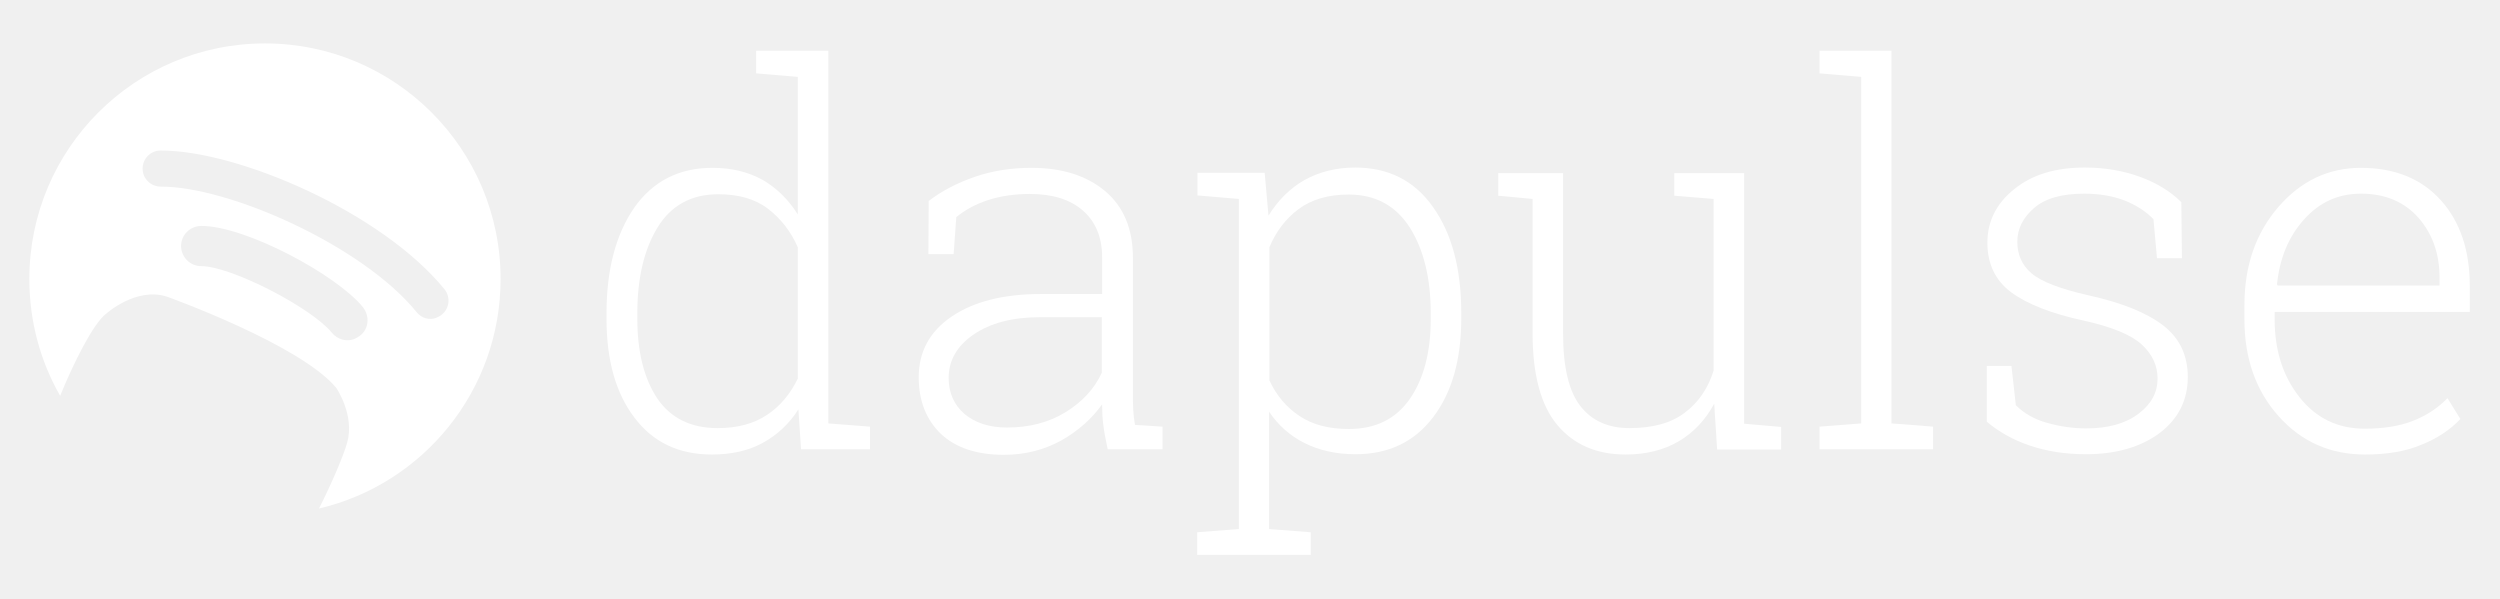
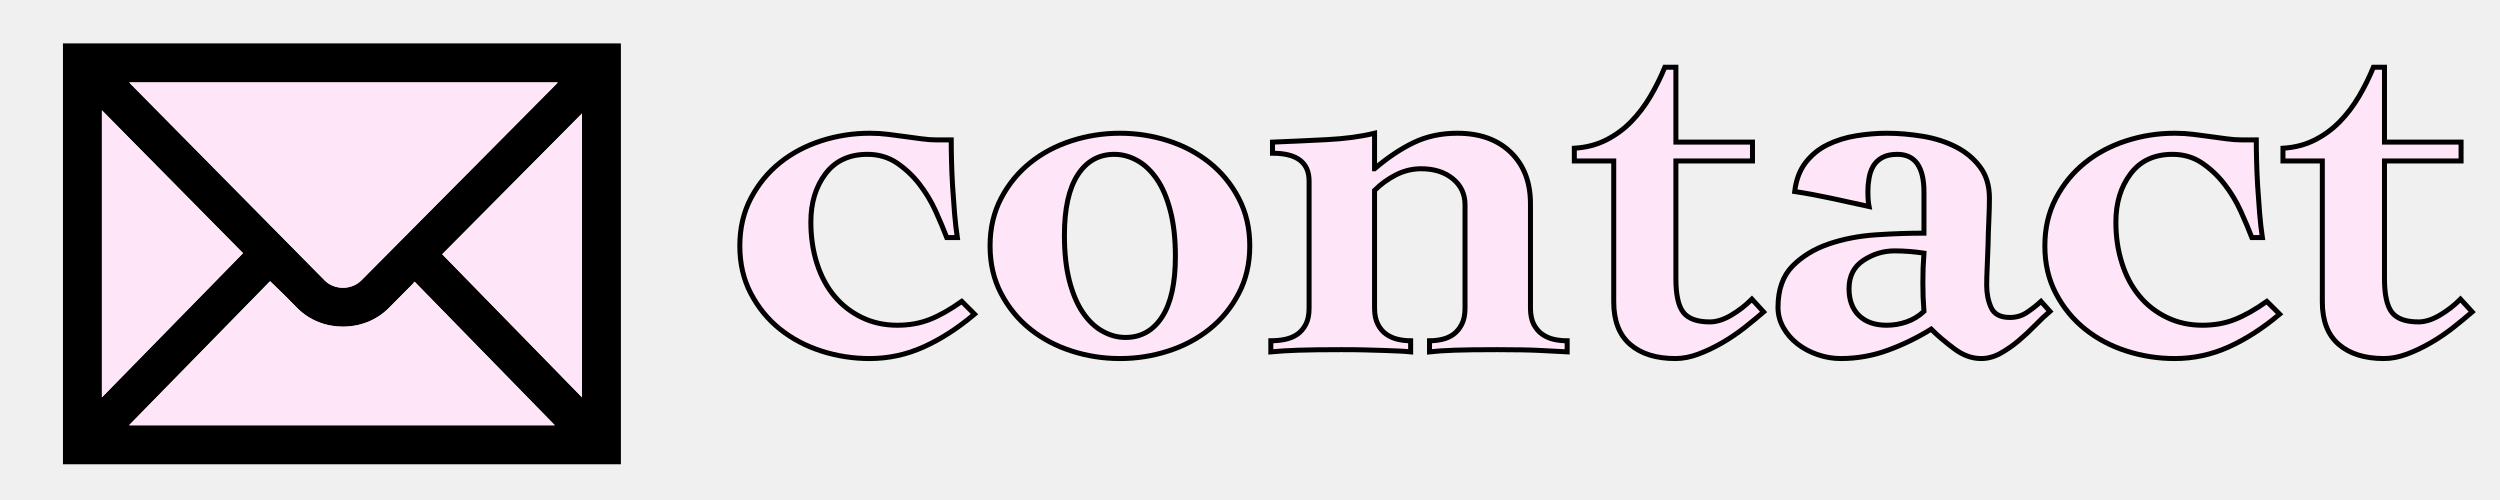
- <svg xmlns="http://www.w3.org/2000/svg" version="1.1" id="Layer_1" x="0px" y="0px" viewBox="0 0 852 204" style="max-height: 60px;" xml:space="preserve">
-   <defs>
-     <style>
-       .st0{fill:#fff;}
-     </style>
-   </defs>
+ <svg xmlns="http://www.w3.org/2000/svg" version="1.1" id="Layer_1" x="0px" y="0px" width="500px" height="100px" viewBox="-226 -26 500 100" enable-background="new -226 -26 500 100" xml:space="preserve">
  <g>
-     <path class="st0" d="M272.1,139.5c-3.1,4.9-7.2,8.7-12.1,11.4c-4.9,2.7-10.7,4-17.4,4c-11.3,0-20.1-4.2-26.4-12.6 c-6.4-8.4-9.5-19.6-9.5-33.7v-1.8c0-15,3.2-27,9.5-36.1c6.4-9,15.2-13.5,26.6-13.5c6.6,0,12.2,1.4,17.1,4.1 c4.8,2.8,8.8,6.7,12,11.8V26.2L257.7,25v-7.7h14.2h10.4v127l14.2,1.1v7.7H273L272.1,139.5z M217.2,108.6c0,11.4,2.3,20.4,6.8,27.2 c4.6,6.7,11.4,10.1,20.6,10.1c6.7,0,12.3-1.5,16.8-4.5c4.5-3,8-7.2,10.5-12.4V84.3c-2.3-5.3-5.7-9.7-10.1-13.1 c-4.4-3.4-10.1-5-17-5c-9.2,0-16.1,3.8-20.7,11.3c-4.6,7.5-6.9,17.3-6.9,29.3V108.6z" />
-     <path class="st0" d="M377.5,153.1c-0.7-3.2-1.2-5.9-1.5-8.3c-0.3-2.3-0.4-4.7-0.4-7c-3.5,4.9-8.1,9-13.9,12.3 c-5.8,3.2-12.3,4.9-19.6,4.9c-9.2,0-16.4-2.4-21.4-7.1c-5-4.8-7.6-11.2-7.6-19.3c0-8.7,3.7-15.6,11.2-20.7 c7.5-5.1,17.6-7.7,30.5-7.7h20.8V87.6c0-6.7-2.2-12-6.5-15.8c-4.3-3.8-10.4-5.7-18.1-5.7c-5.2,0-10,0.7-14.3,2.1 c-4.3,1.4-7.9,3.4-10.8,5.8L325,86.6h-8.6l0.1-18.1c4.4-3.4,9.6-6.1,15.6-8.2c6.1-2.1,12.5-3.1,19.4-3.1c10.4,0,18.7,2.6,25.1,7.9 c6.3,5.3,9.5,12.9,9.5,22.7v46.3c0,1.9,0,3.8,0.1,5.5c0.1,1.8,0.3,3.5,0.6,5.2l9.4,0.6v7.7H377.5z M343.2,145.7 c7.5,0,14.2-1.7,19.9-5.2c5.7-3.5,9.9-8,12.4-13.5v-18.9h-21c-9.5,0-17,2-22.7,5.9c-5.7,3.9-8.5,8.9-8.5,14.8c0,5,1.8,9.1,5.3,12.2 C332.3,144.1,337.1,145.7,343.2,145.7z" />
-     <path class="st0" d="M408.1,66.6v-7.7H431l1.3,14.6c3.2-5.2,7.3-9.3,12.2-12.1c5-2.8,10.8-4.3,17.4-4.3c11.3,0,20.2,4.5,26.5,13.5 c6.4,9,9.6,21,9.6,36.1v1.8c0,14.1-3.2,25.3-9.6,33.7c-6.4,8.4-15.2,12.6-26.4,12.6c-6.6,0-12.4-1.3-17.4-3.8s-9-6.1-12.1-10.7v40 l14.2,1.1v7.7h-38.7v-7.7l14.2-1.1V67.8L408.1,66.6z M487.6,106.8c0-12-2.4-21.7-7.1-29.2c-4.8-7.5-11.7-11.3-20.9-11.3 c-7,0-12.7,1.7-17.1,5c-4.4,3.3-7.7,7.7-9.9,13v45.3c2.4,5.2,5.8,9.2,10.3,12.2c4.5,3,10.1,4.4,16.8,4.4c9.1,0,16-3.4,20.8-10.3 c4.7-6.8,7.1-15.9,7.1-27.2V106.8z" />
-     <path class="st0" d="M584.2,137.6c-3,5.5-7,9.8-12.1,12.8c-5.1,3-11.2,4.5-18.1,4.5c-9.9,0-17.7-3.4-23.3-10.1 c-5.6-6.7-8.4-17.2-8.4-31.3V67.8l-11.7-1.1v-7.7h11.7h10.4v54.7c0,11.5,2,19.7,5.9,24.7c3.9,5,9.5,7.5,16.7,7.5 c7.9,0,14.2-1.7,18.8-5.2c4.7-3.5,8-8.3,9.9-14.4V67.8l-13.4-1.1v-7.7h13.4h10.4v85.4l12.6,1.1v7.7h-21.8L584.2,137.6z" />
-     <path class="st0" d="M620.1,25v-7.7h24.5v127l14.2,1.1v7.7h-38.7v-7.7l14.2-1.1V26.2L620.1,25z" />
-     <path class="st0" d="M743.6,88h-8.5l-1.2-13.3c-2.6-2.7-5.9-4.8-9.9-6.4c-4-1.5-8.5-2.3-13.7-2.3c-7.6,0-13.3,1.6-17.1,4.9 c-3.8,3.3-5.7,7.1-5.7,11.5c0,4.4,1.6,8,4.9,10.8c3.3,2.8,9.8,5.3,19.6,7.5c11.2,2.5,19.6,5.9,25.2,10.2c5.6,4.3,8.4,10.2,8.4,17.6 c0,7.8-3.2,14.2-9.5,19c-6.4,4.8-14.8,7.3-25.2,7.3c-7,0-13.3-1-19-2.9c-5.7-1.9-10.7-4.7-14.8-8.2v-19h8.4l1.5,13.4 c2.8,2.8,6.3,4.8,10.6,6c4.3,1.2,8.7,1.9,13.4,1.9c7.5,0,13.5-1.7,17.8-5c4.4-3.3,6.5-7.3,6.5-12c0-4.4-1.8-8.3-5.4-11.6 c-3.6-3.3-10.2-6-19.6-8.1c-11.2-2.4-19.5-5.7-24.9-9.7c-5.4-4-8.1-9.7-8.1-16.9c0-7.2,3-13.3,9.1-18.2c6.1-5,14.1-7.4,24.1-7.4 c6.9,0,13.2,1.1,18.9,3.2c5.7,2.1,10.4,5,14,8.6L743.6,88z" />
-     <path class="st0" d="M806,154.9c-11.8,0-21.6-4.3-29.4-13c-7.8-8.7-11.7-19.7-11.7-33.1V104c0-13.5,3.9-24.6,11.6-33.5 c7.7-8.9,17.1-13.3,28.1-13.3c11.5,0,20.6,3.7,27.2,11c6.6,7.3,9.9,17.1,9.9,29.2v8.9h-66.5v2.5c0,10.6,2.8,19.4,8.5,26.6 c5.7,7.2,13.1,10.7,22.2,10.7c6.4,0,12-0.9,16.5-2.7c4.6-1.8,8.5-4.4,11.7-7.7l4.4,7.1c-3.5,3.7-8,6.7-13.4,8.8 C820,153.8,813.5,154.9,806,154.9z M804.6,66c-7.7,0-14.1,2.9-19.4,8.8c-5.3,5.9-8.3,13.3-9.2,22.1l0.2,0.4h55.2v-2.6 c0-8.2-2.4-15-7.2-20.5C819.4,68.8,812.9,66,804.6,66z" />
-     <path class="st0" d="M170.6,95.1c0-44.4-36-80.3-80.3-80.3S10,50.7,10,95.1c0,14.5,3.8,28.1,10.5,39.8c4.6-11.3,11.3-24.7,15.7-28 c0,0,10.2-9.2,20.7-5.8c0,0,45.5,16.3,57.7,31.1c0,0,6.4,9.3,3.7,18.7c-1.1,4-5.1,13.6-9.6,22.4C144.2,165,170.6,133.1,170.6,95.1z M122.7,114.4c-0.7,0.5-1.4,0.9-2.1,1.2c-2.6,0.9-5.6,0.1-7.5-2.2c-7.1-8.7-34.5-22.7-44.5-22.7c-3.8,0-6.8-3-6.9-6.8 c0-3.8,3-6.8,6.8-6.9c15.1-0.1,46.3,16.7,55.2,27.7C126.1,107.8,125.7,112.1,122.7,114.4z M142,106.4 c-18.5-22.8-64.2-42.9-87.2-42.8c-3.4,0-6.2-2.7-6.2-6.1c0-3.4,2.7-6.2,6.1-6.2c26.3-0.1,75.4,21,96.8,47.3 c2.1,2.6,1.7,6.5-0.9,8.6c-0.6,0.5-1.2,0.8-1.9,1.1C146.4,109.2,143.7,108.5,142,106.4z" />
+     <path fill="#FFE5F8" stroke="#000000" stroke-miterlimit="10" d="M-31.095,36.829c-3.331,2.811-6.713,4.993-10.153,6.547   c-3.44,1.554-7.045,2.334-10.825,2.334c-3.324,0-6.547-0.499-9.654-1.503c-3.107-0.997-5.86-2.457-8.267-4.379   c-2.406-1.922-4.343-4.292-5.824-7.103c-1.481-2.811-2.218-5.99-2.218-9.546c0-3.548,0.737-6.728,2.218-9.546   c1.481-2.811,3.418-5.174,5.824-7.103c2.406-1.922,5.159-3.382,8.267-4.379s6.33-1.503,9.654-1.503   c1.337,0,2.573,0.079,3.721,0.224c1.149,0.152,2.276,0.296,3.382,0.448c1.113,0.145,2.204,0.296,3.273,0.441   c1.077,0.152,2.132,0.224,3.165,0.224h2.775c0,1.106,0.014,2.479,0.058,4.104c0.036,1.626,0.108,3.346,0.217,5.159   c0.116,1.814,0.246,3.606,0.39,5.383c0.152,1.778,0.332,3.404,0.556,4.885h-2.11c-0.593-1.554-1.33-3.31-2.218-5.275   c-0.889-1.958-1.98-3.772-3.273-5.434c-1.293-1.669-2.797-3.071-4.495-4.22c-1.705-1.142-3.664-1.72-5.882-1.72   c-3.628,0-6.417,1.293-8.382,3.888c-1.958,2.587-2.934,5.803-2.934,9.654c0,2.955,0.405,5.716,1.214,8.267   c0.817,2.551,1.98,4.733,3.497,6.547c1.517,1.814,3.346,3.237,5.492,4.271c2.146,1.041,4.516,1.554,7.103,1.554   c2.37,0,4.531-0.383,6.496-1.163c1.958-0.773,4.083-1.98,6.381-3.606L-31.095,36.829z" />
+     <path fill="#FFE5F8" stroke="#000000" stroke-miterlimit="10" d="M-2.017,0.648c3.331,0,6.547,0.506,9.654,1.503   s5.86,2.457,8.267,4.379c2.406,1.929,4.35,4.292,5.824,7.103c1.481,2.818,2.226,5.998,2.226,9.546c0,3.555-0.744,6.735-2.226,9.546   c-1.474,2.811-3.418,5.181-5.824,7.103c-2.406,1.922-5.159,3.382-8.267,4.379C4.53,45.212,1.314,45.71-2.017,45.71   s-6.547-0.499-9.654-1.503c-3.107-0.997-5.868-2.457-8.267-4.379c-2.406-1.922-4.35-4.292-5.831-7.103   c-1.481-2.811-2.218-5.99-2.218-9.546c0-3.548,0.737-6.728,2.218-9.546c1.481-2.811,3.425-5.174,5.831-7.103   c2.399-1.922,5.159-3.382,8.267-4.379S-5.349,0.648-2.017,0.648z M-13.117,21.069c0,3.483,0.332,6.511,0.997,9.105   c0.672,2.587,1.575,4.711,2.724,6.381c1.142,1.662,2.457,2.905,3.938,3.714c1.481,0.817,2.992,1.221,4.552,1.221   c3.107,0,5.542-1.366,7.32-4.104c1.778-2.739,2.666-6.771,2.666-12.097c0-3.476-0.332-6.511-1.004-9.098   c-0.665-2.594-1.568-4.719-2.717-6.381C4.212,8.142,2.904,6.906,1.422,6.089S-1.576,4.868-3.13,4.868   c-3.107,0-5.55,1.373-7.32,4.104C-12.228,11.711-13.117,15.744-13.117,21.069z" />
+     <path fill="#FFE5F8" stroke="#000000" stroke-miterlimit="10" d="M48.913,7.751c2.594-2.218,5.181-3.953,7.775-5.21   c2.587-1.257,5.506-1.893,8.765-1.893c4.509,0,8.079,1.279,10.709,3.83c2.63,2.558,3.931,5.976,3.931,10.268v20.862   c0,1.33,0.231,2.428,0.665,3.273c0.462,0.853,1.012,1.517,1.734,2.002c0.694,0.477,1.474,0.809,2.312,0.997   c0.867,0.188,1.734,0.275,2.63,0.275v2.218c-1.561-0.072-3.324-0.166-5.29-0.275c-1.966-0.108-4.856-0.166-8.7-0.166   c-3.628,0-6.482,0.036-8.549,0.108c-2.074,0.072-3.736,0.188-4.993,0.332v-2.218c0.809,0,1.648-0.087,2.493-0.275   c0.853-0.188,1.611-0.52,2.276-0.997c0.665-0.484,1.221-1.149,1.669-2.002c0.441-0.845,0.665-1.944,0.665-3.273V14.97   c0-2.146-0.817-3.888-2.442-5.217c-1.626-1.33-3.736-2.002-6.323-2.002c-1.778,0-3.461,0.412-5.051,1.221   c-1.597,0.817-3.021,1.85-4.278,3.107v23.528c0,1.33,0.224,2.428,0.672,3.273c0.441,0.853,1.012,1.517,1.72,2.002   c0.701,0.477,1.474,0.809,2.327,0.997c0.853,0.188,1.684,0.275,2.5,0.275v2.218c-0.744-0.072-1.517-0.13-2.334-0.166   c-0.817-0.036-1.756-0.072-2.825-0.108c-1.077-0.036-2.32-0.072-3.721-0.108c-1.409-0.043-3.071-0.058-4.993-0.058   c-3.628,0-6.489,0.036-8.599,0.108c-2.11,0.072-3.938,0.188-5.492,0.332v-2.218c0.961,0,1.9-0.087,2.825-0.275   c0.925-0.188,1.742-0.52,2.442-0.997c0.701-0.484,1.279-1.149,1.72-2.002c0.448-0.845,0.665-1.944,0.665-3.273V10.194   c0-3.7-2.442-5.55-7.32-5.55V2.426c3.62-0.145,7.248-0.311,10.875-0.499c3.62-0.181,6.807-0.607,9.539-1.279V7.751z" />
+     <path fill="#FFE5F8" stroke="#000000" stroke-miterlimit="10" d="M88.866,6.198V3.647c2.377-0.145,4.502-0.701,6.395-1.662   c1.879-0.961,3.541-2.182,4.986-3.664s2.717-3.165,3.83-5.051s2.067-3.83,2.89-5.824h2.211v14.98h15.319v3.772h-15.319v23.528   c0,3.259,0.506,5.514,1.503,6.771c0.997,1.257,2.76,1.886,5.275,1.886c1.33,0,2.746-0.441,4.263-1.33   c1.517-0.889,2.905-1.958,4.162-3.223l2.341,2.558c-1.113,0.961-2.37,1.994-3.772,3.107c-1.416,1.106-2.905,2.124-4.495,3.049   c-1.604,0.925-3.194,1.684-4.784,2.276c-1.59,0.593-3.122,0.889-4.596,0.889c-3.859,0-6.865-0.947-9.047-2.833   c-2.182-1.886-3.281-4.719-3.281-8.491V6.198H88.866z" />
+     <path fill="#FFE5F8" stroke="#000000" stroke-miterlimit="10" d="M158.793,12.412c0-5.029-1.778-7.544-5.333-7.544   c-1.257,0-2.269,0.224-3.049,0.665c-0.78,0.448-1.373,1.019-1.778,1.72c-0.405,0.708-0.679,1.503-0.824,2.385   c-0.159,0.889-0.231,1.741-0.231,2.558c0,0.737,0.029,1.351,0.058,1.828c0.043,0.484,0.101,0.91,0.173,1.279   c-2.746-0.593-5.29-1.149-7.66-1.669c-2.37-0.513-4.769-0.961-7.212-1.33c0.289-2.37,1.026-4.307,2.211-5.824   s2.645-2.703,4.393-3.555c1.734-0.845,3.642-1.438,5.709-1.77s4.104-0.506,6.099-0.506c2.37,0,4.784,0.21,7.226,0.614   c2.428,0.405,4.639,1.113,6.59,2.11c1.966,0.997,3.57,2.327,4.827,3.996c1.257,1.662,1.893,3.75,1.893,6.265   c0,1.337-0.043,2.818-0.116,4.444s-0.13,3.237-0.159,4.827c-0.043,1.59-0.101,3.107-0.173,4.545   c-0.072,1.445-0.101,2.652-0.101,3.613c0,1.626,0.289,3.107,0.882,4.437c0.593,1.33,1.85,1.994,3.772,1.994   c1.257,0,2.385-0.332,3.382-0.997c0.997-0.665,1.951-1.402,2.833-2.218l1.778,1.994c-0.882,0.744-1.864,1.669-2.934,2.775   c-1.084,1.113-2.197,2.146-3.338,3.107c-1.142,0.961-2.341,1.792-3.599,2.5c-1.272,0.701-2.558,1.055-3.888,1.055   c-1.85,0-3.671-0.665-5.434-2.002c-1.778-1.33-3.295-2.623-4.552-3.88c-2.746,1.698-5.622,3.107-8.657,4.213   c-3.035,1.113-6.186,1.669-9.437,1.669c-1.546,0-3.093-0.26-4.61-0.78c-1.517-0.52-2.862-1.236-4.047-2.161   s-2.124-2.016-2.833-3.273c-0.694-1.257-1.055-2.594-1.055-3.996c0-3.555,0.968-6.308,2.89-8.267s4.35-3.44,7.27-4.444   c2.919-0.997,6.084-1.604,9.495-1.828c3.396-0.224,6.576-0.332,9.538-0.332V12.412z M143.806,31.728   c0,2.291,0.665,4.083,1.994,5.383c1.344,1.293,3.194,1.937,5.55,1.937c1.344,0,2.645-0.217,3.945-0.665   c1.301-0.441,2.457-1.149,3.497-2.11c-0.072-1.033-0.13-1.994-0.173-2.883c-0.029-0.889-0.043-1.814-0.043-2.775   c0-1.033,0.014-2.031,0.043-2.999c0.043-0.961,0.101-1.958,0.173-2.992c-1.041-0.152-2.023-0.26-2.948-0.332   c-0.925-0.072-1.893-0.116-2.934-0.116c-2.226,0-4.292,0.629-6.214,1.886C144.775,27.327,143.806,29.213,143.806,31.728z" />
+     <path fill="#FFE5F8" stroke="#000000" stroke-miterlimit="10" d="M229.927,36.829c-3.338,2.811-6.72,4.993-10.16,6.547   c-3.44,1.554-7.053,2.334-10.825,2.334c-3.324,0-6.547-0.499-9.654-1.503c-3.107-0.997-5.868-2.457-8.267-4.379   c-2.399-1.922-4.35-4.292-5.824-7.103c-1.489-2.811-2.226-5.99-2.226-9.546c0-3.548,0.737-6.728,2.226-9.546   c1.474-2.811,3.425-5.174,5.824-7.103c2.399-1.922,5.159-3.382,8.267-4.379s6.33-1.503,9.654-1.503c1.33,0,2.573,0.079,3.714,0.224   c1.156,0.152,2.283,0.296,3.396,0.448c1.098,0.145,2.197,0.296,3.266,0.441c1.069,0.152,2.124,0.224,3.165,0.224h2.775   c0,1.106,0.014,2.479,0.058,4.104c0.029,1.626,0.116,3.346,0.217,5.159c0.116,1.814,0.246,3.606,0.39,5.383   c0.145,1.778,0.332,3.404,0.549,4.885h-2.096c-0.593-1.554-1.344-3.31-2.226-5.275c-0.882-1.958-1.98-3.772-3.281-5.434   c-1.286-1.669-2.789-3.071-4.495-4.22c-1.691-1.142-3.656-1.72-5.882-1.72c-3.613,0-6.417,1.293-8.368,3.888   c-1.966,2.587-2.948,5.803-2.948,9.654c0,2.955,0.405,5.716,1.228,8.267c0.809,2.551,1.98,4.733,3.497,6.547   c1.503,1.814,3.338,3.237,5.492,4.271c2.139,1.041,4.509,1.554,7.096,1.554c2.37,0,4.538-0.383,6.489-1.163   c1.966-0.773,4.09-1.98,6.388-3.606L229.927,36.829z" />
+     <path fill="#FFE5F8" stroke="#000000" stroke-miterlimit="10" d="M230.592,6.198V3.647c2.37-0.145,4.495-0.701,6.388-1.662   c1.879-0.961,3.541-2.182,4.986-3.664s2.717-3.165,3.83-5.051s2.067-3.83,2.89-5.824h2.211v14.98h15.319v3.772h-15.319v23.528   c0,3.259,0.506,5.514,1.503,6.771c0.997,1.257,2.76,1.886,5.275,1.886c1.33,0,2.746-0.441,4.263-1.33   c1.517-0.889,2.905-1.958,4.162-3.223l2.341,2.558c-1.113,0.961-2.37,1.994-3.772,3.107c-1.416,1.106-2.905,2.124-4.495,3.049   c-1.604,0.925-3.194,1.684-4.784,2.276c-1.59,0.593-3.122,0.889-4.596,0.889c-3.859,0-6.865-0.947-9.047-2.833   c-2.182-1.886-3.281-4.719-3.281-8.491V6.198H230.592z" />
+   </g>
+   <g>
+     <path d="M-101.821-17.315c0,28.07,0,56.106,0,84.169c-37.199,0-74.376,0-111.587,0c0-28.052,0-56.096,0-84.169   C-176.22-17.315-139.043-17.315-101.821-17.315z M-200.162-9.52c0.153,0.164,0.238,0.26,0.329,0.351   c12.922,13.083,25.844,26.166,38.769,39.247c1.943,1.967,5.371,1.965,7.322,0.006c1.734-1.74,3.463-3.486,5.194-5.229   c11.248-11.325,22.496-22.649,33.743-33.974c0.114-0.115,0.222-0.234,0.381-0.401C-143.038-9.52-171.554-9.52-200.162-9.52z    M-200.191,59.057c28.434,0,56.76,0,85.156,0c-9.364-9.588-18.679-19.125-28.056-28.726c-0.136,0.175-0.222,0.313-0.334,0.426   c-1.616,1.632-3.231,3.264-4.854,4.889c-4.926,4.932-13.339,4.923-18.256-0.017c-0.872-0.876-1.728-1.766-2.607-2.635   c-0.929-0.918-1.876-1.819-2.841-2.752C-181.329,39.788-190.721,49.383-200.191,59.057z M-205.619,53.464   c9.455-9.658,18.827-19.231,28.224-28.828c-9.404-9.521-18.788-19.022-28.224-28.575   C-205.619,15.223-205.619,34.284-205.619,53.464z M-137.556,24.849c9.322,9.544,18.614,19.055,27.955,28.618   c0-18.963,0-37.82,0-56.767C-118.941,6.106-128.226,15.454-137.556,24.849z" />
+     <path fill="#FFE5F8" d="M-200.162-9.52c28.608,0,57.124,0,85.738,0c-0.158,0.167-0.267,0.287-0.381,0.401   c-11.248,11.325-22.495,22.649-33.743,33.974c-1.731,1.743-3.46,3.489-5.194,5.229c-1.951,1.958-5.379,1.96-7.322-0.006   c-12.925-13.08-25.846-26.164-38.769-39.247C-199.924-9.26-200.009-9.356-200.162-9.52z" />
+     <path fill="#FFE5F8" d="M-200.191,59.057c9.47-9.674,18.862-19.268,28.208-28.816c0.965,0.934,1.912,1.834,2.841,2.752   c0.878,0.869,1.735,1.759,2.607,2.635c4.917,4.94,13.33,4.949,18.256,0.017c1.623-1.625,3.238-3.257,4.854-4.889   c0.112-0.113,0.198-0.25,0.334-0.426c9.378,9.602,18.692,19.138,28.056,28.726C-143.432,59.057-171.757,59.057-200.191,59.057z" />
+     <path fill="#FFE5F8" d="M-205.619,53.464c0-19.18,0-38.242,0-57.403c9.436,9.553,18.82,19.054,28.224,28.575   C-186.791,34.234-196.163,43.806-205.619,53.464z" />
+     <path fill="#FFE5F8" d="M-137.556,24.849c9.33-9.395,18.615-18.743,27.955-28.149c0,18.947,0,37.804,0,56.767   C-118.942,43.904-128.234,34.393-137.556,24.849z" />
  </g>
</svg>
